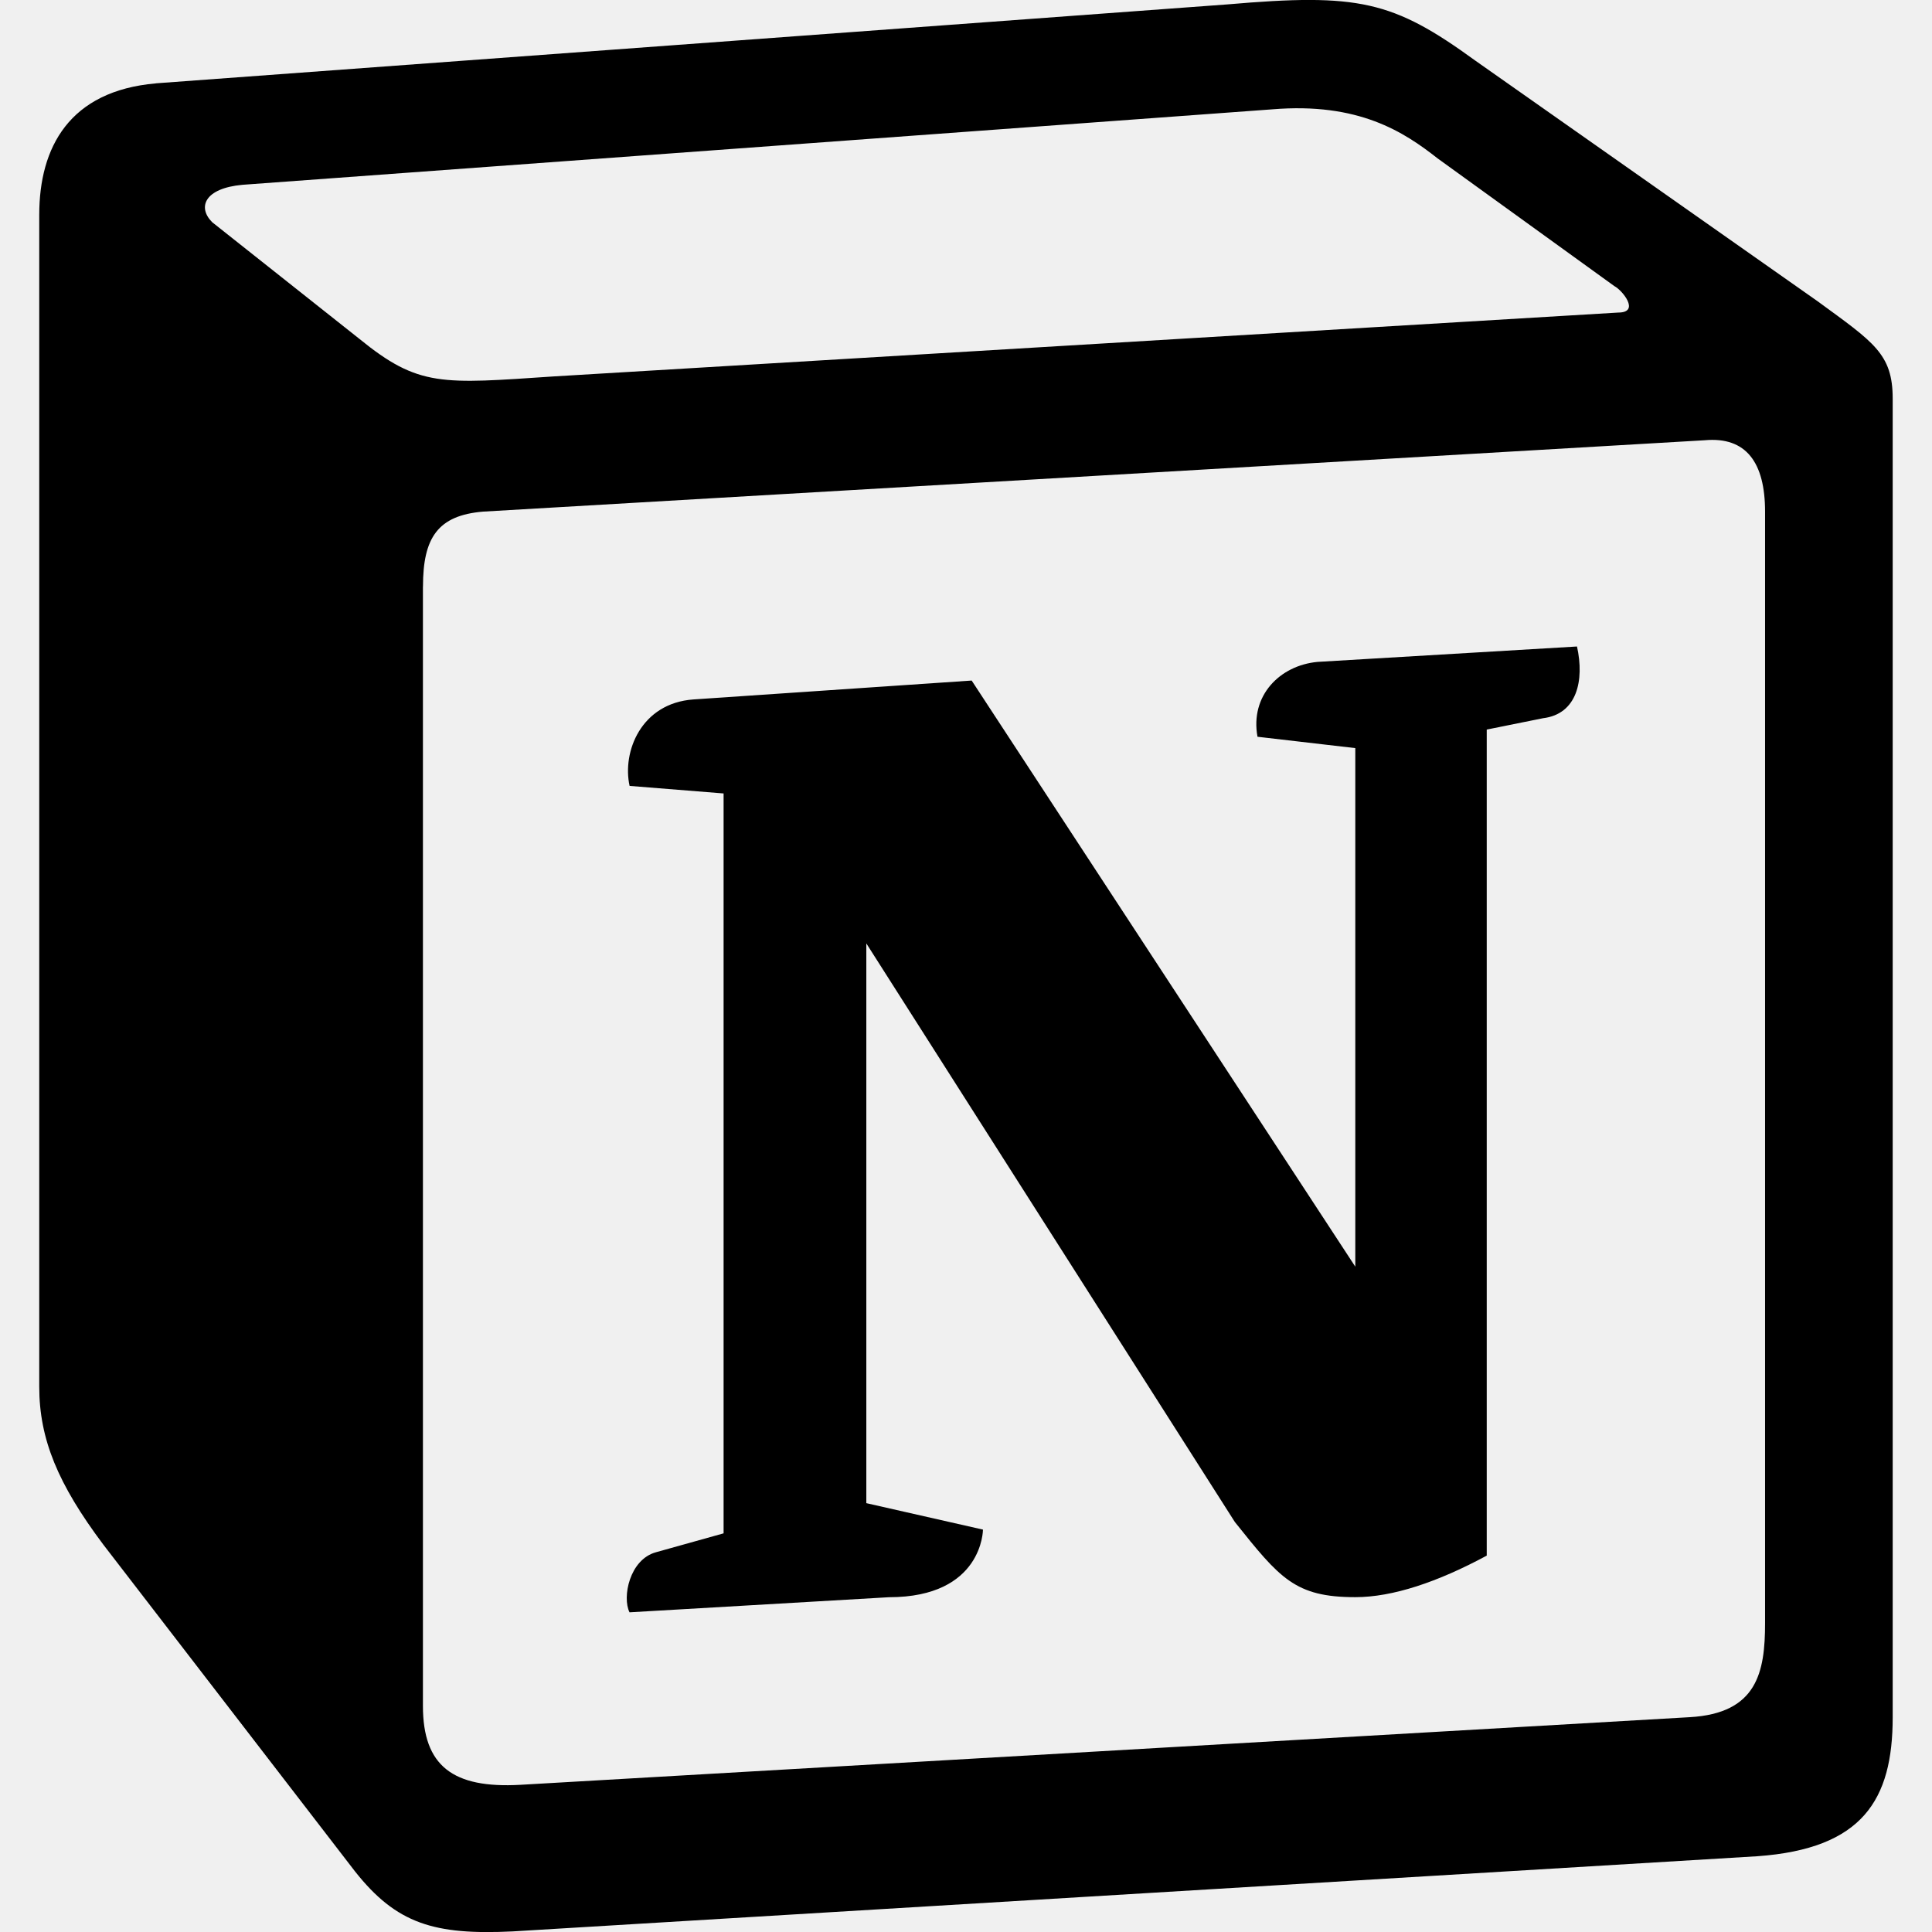
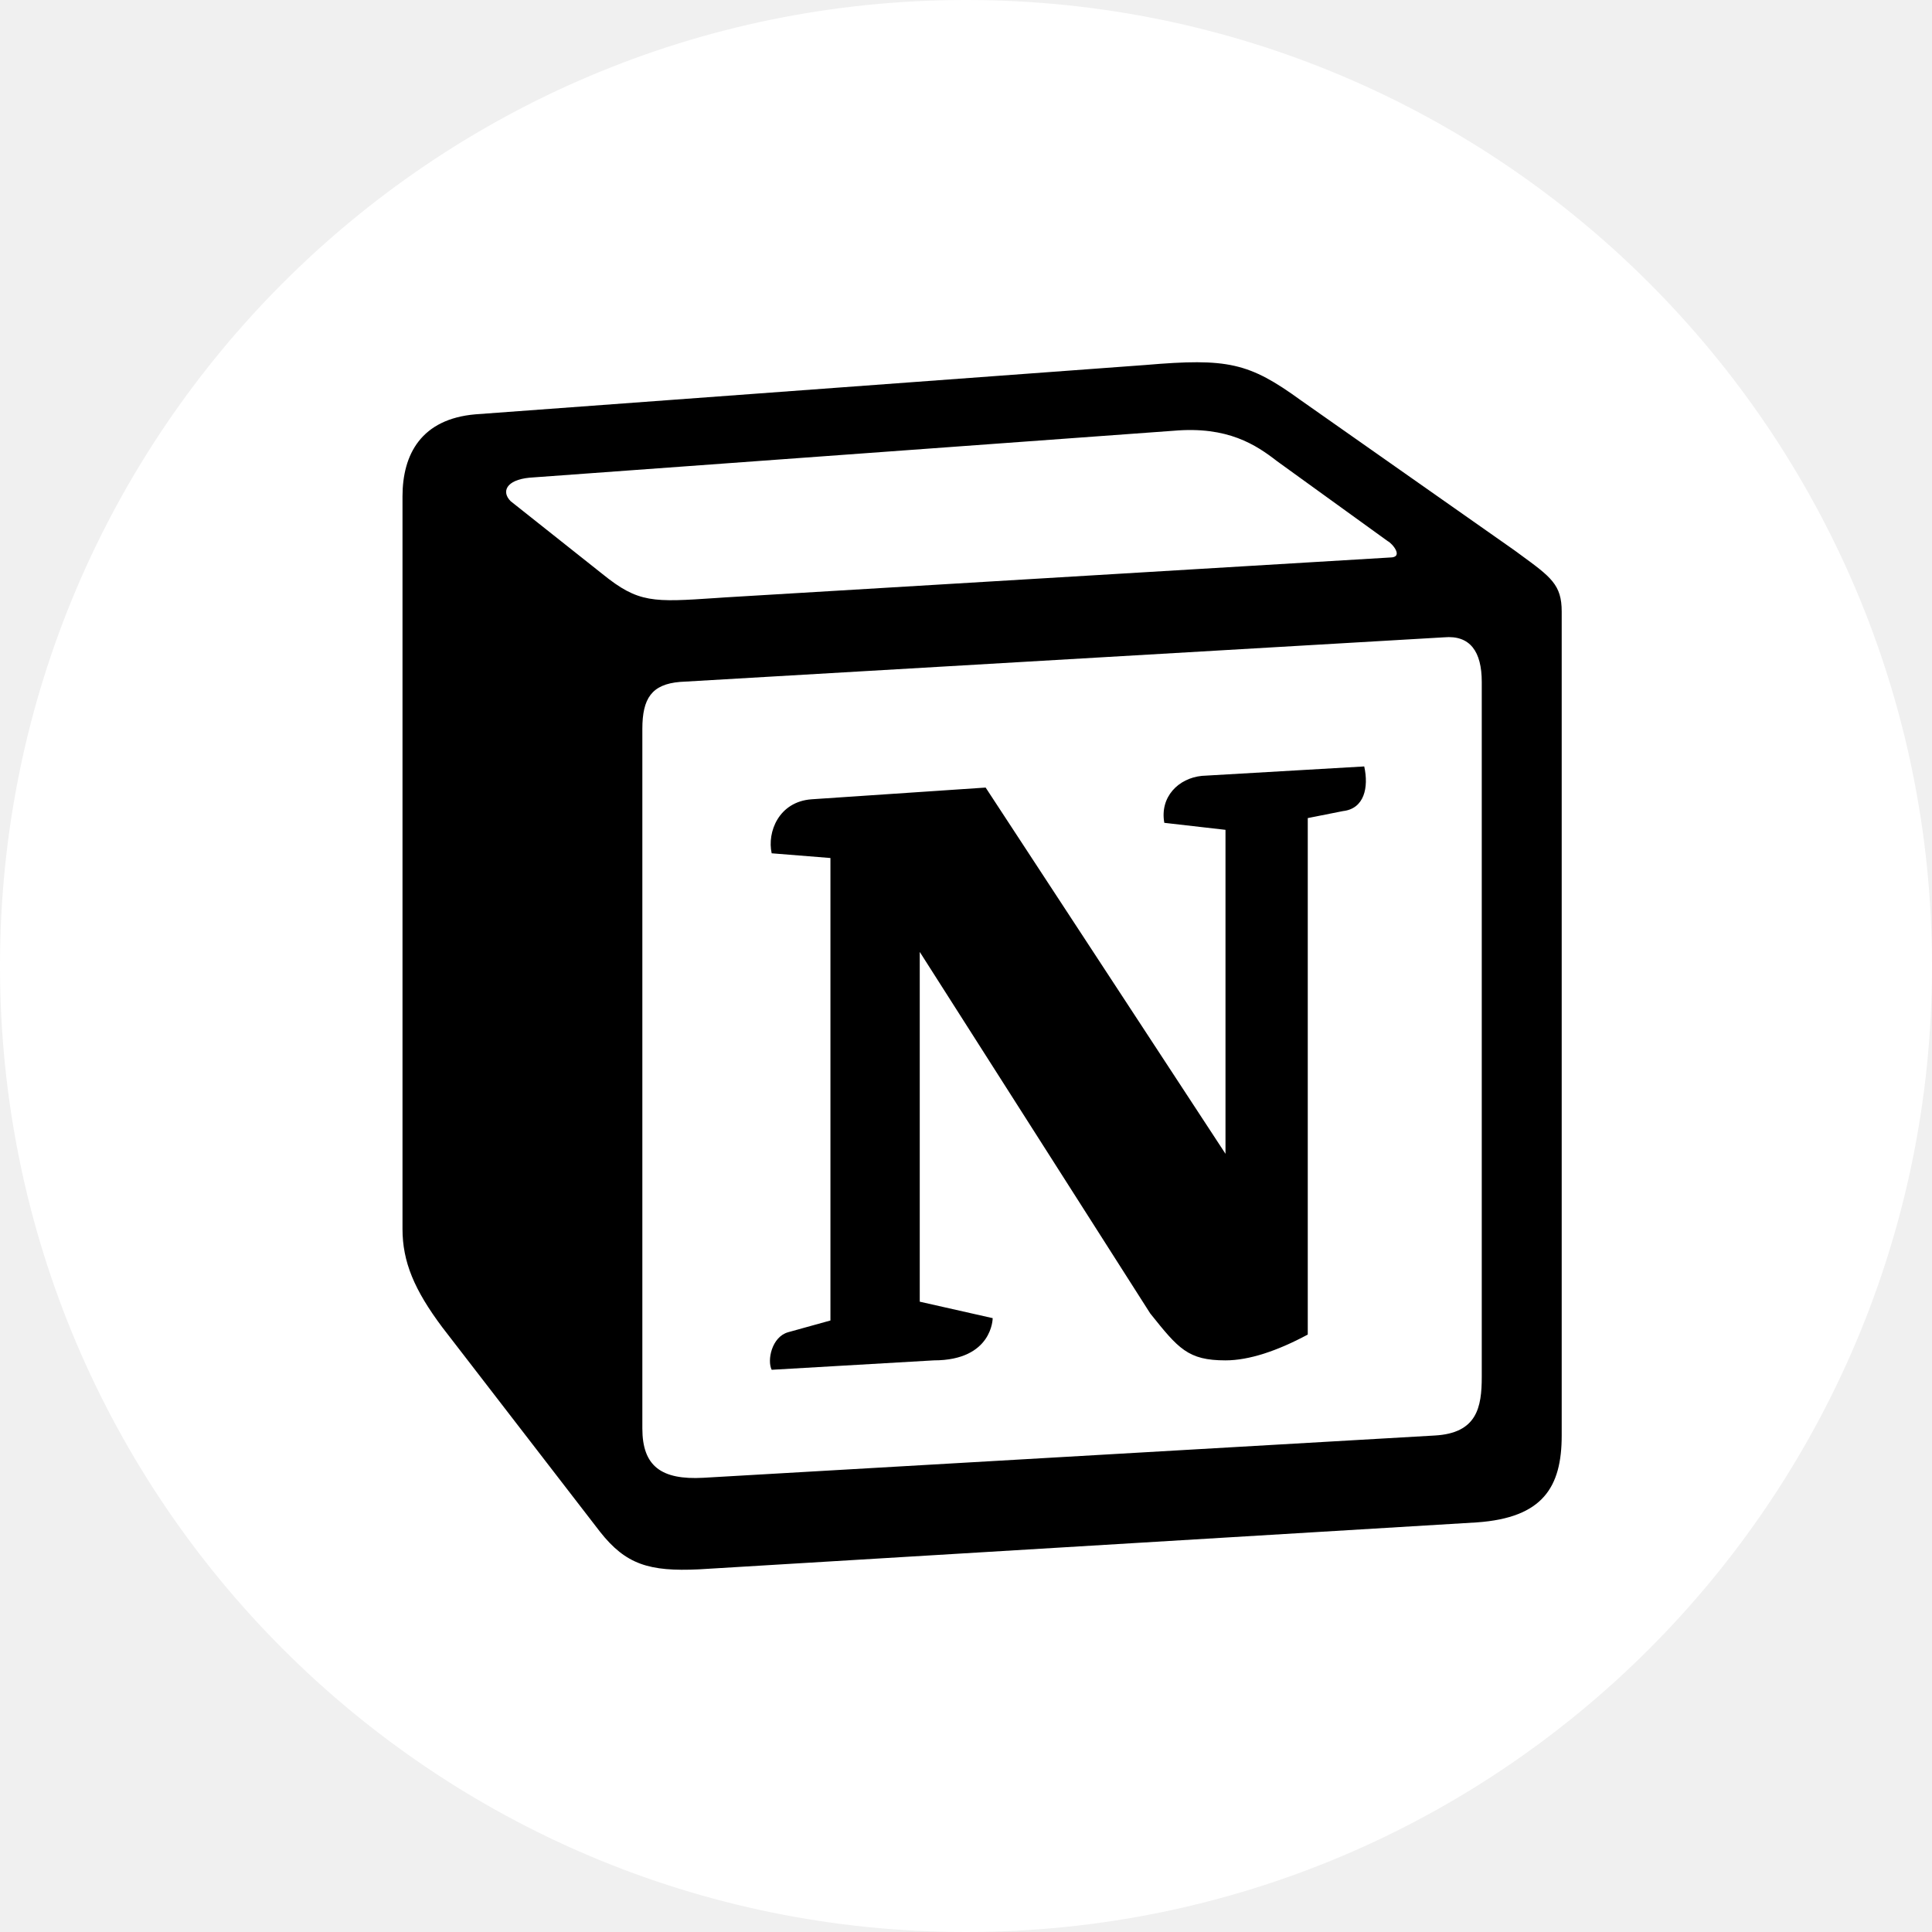
- <svg xmlns="http://www.w3.org/2000/svg" width="32" height="32" viewBox="0 0 32 32">
-   <path d="M5.948 5.609c0.99 0.807 1.365 0.75 3.234 0.625l17.62-1.057c0.375 0 0.063-0.375-0.063-0.438l-2.927-2.115c-0.557-0.438-1.307-0.932-2.74-0.813l-17.057 1.25c-0.625 0.057-0.75 0.37-0.5 0.62zM7.005 9.719v18.536c0 0.995 0.495 1.37 1.615 1.307l19.365-1.12c1.12-0.063 1.25-0.745 1.25-1.557v-18.411c0-0.813-0.313-1.245-1-1.182l-20.234 1.182c-0.75 0.063-0.995 0.432-0.995 1.24zM26.12 10.708c0.125 0.563 0 1.12-0.563 1.188l-0.932 0.188v13.682c-0.813 0.438-1.557 0.688-2.177 0.688-1 0-1.25-0.313-1.995-1.245l-6.104-9.583v9.271l1.932 0.438c0 0 0 1.12-1.557 1.12l-4.297 0.25c-0.125-0.25 0-0.875 0.438-0.995l1.12-0.313v-12.255l-1.557-0.125c-0.125-0.563 0.188-1.37 1.057-1.432l4.609-0.313 6.354 9.708v-8.589l-1.62-0.188c-0.125-0.682 0.37-1.182 0.995-1.24zM2.583 1.38l17.745-1.307c2.177-0.188 2.74-0.063 4.109 0.932l5.667 3.984c0.932 0.682 1.245 0.87 1.245 1.615v21.839c0 1.37-0.5 2.177-2.24 2.302l-20.615 1.245c-1.302 0.063-1.927-0.125-2.615-0.995l-4.172-5.417c-0.745-0.995-1.057-1.74-1.057-2.609v-19.411c0-1.12 0.5-2.052 1.932-2.177z" />
+ <svg xmlns="http://www.w3.org/2000/svg" width="48" height="48" viewBox="0 0 48 48" fill="none">
+   <path d="M24 48C37.255 48 48 37.255 48 24C48 10.745 37.255 0 24 0C10.745 0 0 10.745 0 24C0 37.255 10.745 48 24 48Z" fill="white" />
+   <path fill-rule="evenodd" clip-rule="evenodd" d="M28.46 9.068L11.81 10.294C10.468 10.41 10 11.285 10 12.334V30.532C10 31.349 10.292 32.048 10.993 32.982L14.907 38.056C15.55 38.873 16.134 39.048 17.362 38.99L36.697 37.823C38.332 37.707 38.8 36.948 38.8 35.665V15.193C38.8 14.529 38.537 14.338 37.763 13.773C37.721 13.742 37.676 13.71 37.631 13.676L32.316 9.943C31.031 9.011 30.505 8.893 28.46 9.068ZM17.8 14.857C16.221 14.963 15.863 14.987 14.966 14.26L12.687 12.452C12.454 12.218 12.571 11.926 13.154 11.868L29.161 10.702C30.505 10.585 31.205 11.052 31.731 11.46L34.477 13.444C34.594 13.502 34.885 13.851 34.535 13.851L18.004 14.843L17.8 14.857ZM15.959 35.49V18.109C15.959 17.351 16.192 17.001 16.893 16.942L35.878 15.834C36.522 15.776 36.814 16.185 36.814 16.942V34.206C36.814 34.965 36.697 35.607 35.645 35.665L17.477 36.715C16.426 36.773 15.959 36.424 15.959 35.49ZM33.894 19.042C34.01 19.567 33.894 20.092 33.367 20.151L32.491 20.325V33.157C31.731 33.565 31.031 33.798 30.447 33.798C29.512 33.798 29.277 33.506 28.577 32.632L22.851 23.65V32.34L24.663 32.749C24.663 32.749 24.663 33.798 23.201 33.798L19.172 34.032C19.055 33.798 19.172 33.215 19.58 33.099L20.632 32.807V21.317L19.172 21.2C19.055 20.675 19.346 19.917 20.165 19.858L24.488 19.567L30.447 28.666V20.617L28.927 20.443C28.811 19.8 29.277 19.334 29.862 19.276L33.894 19.042Z" fill="black" />
</svg>
